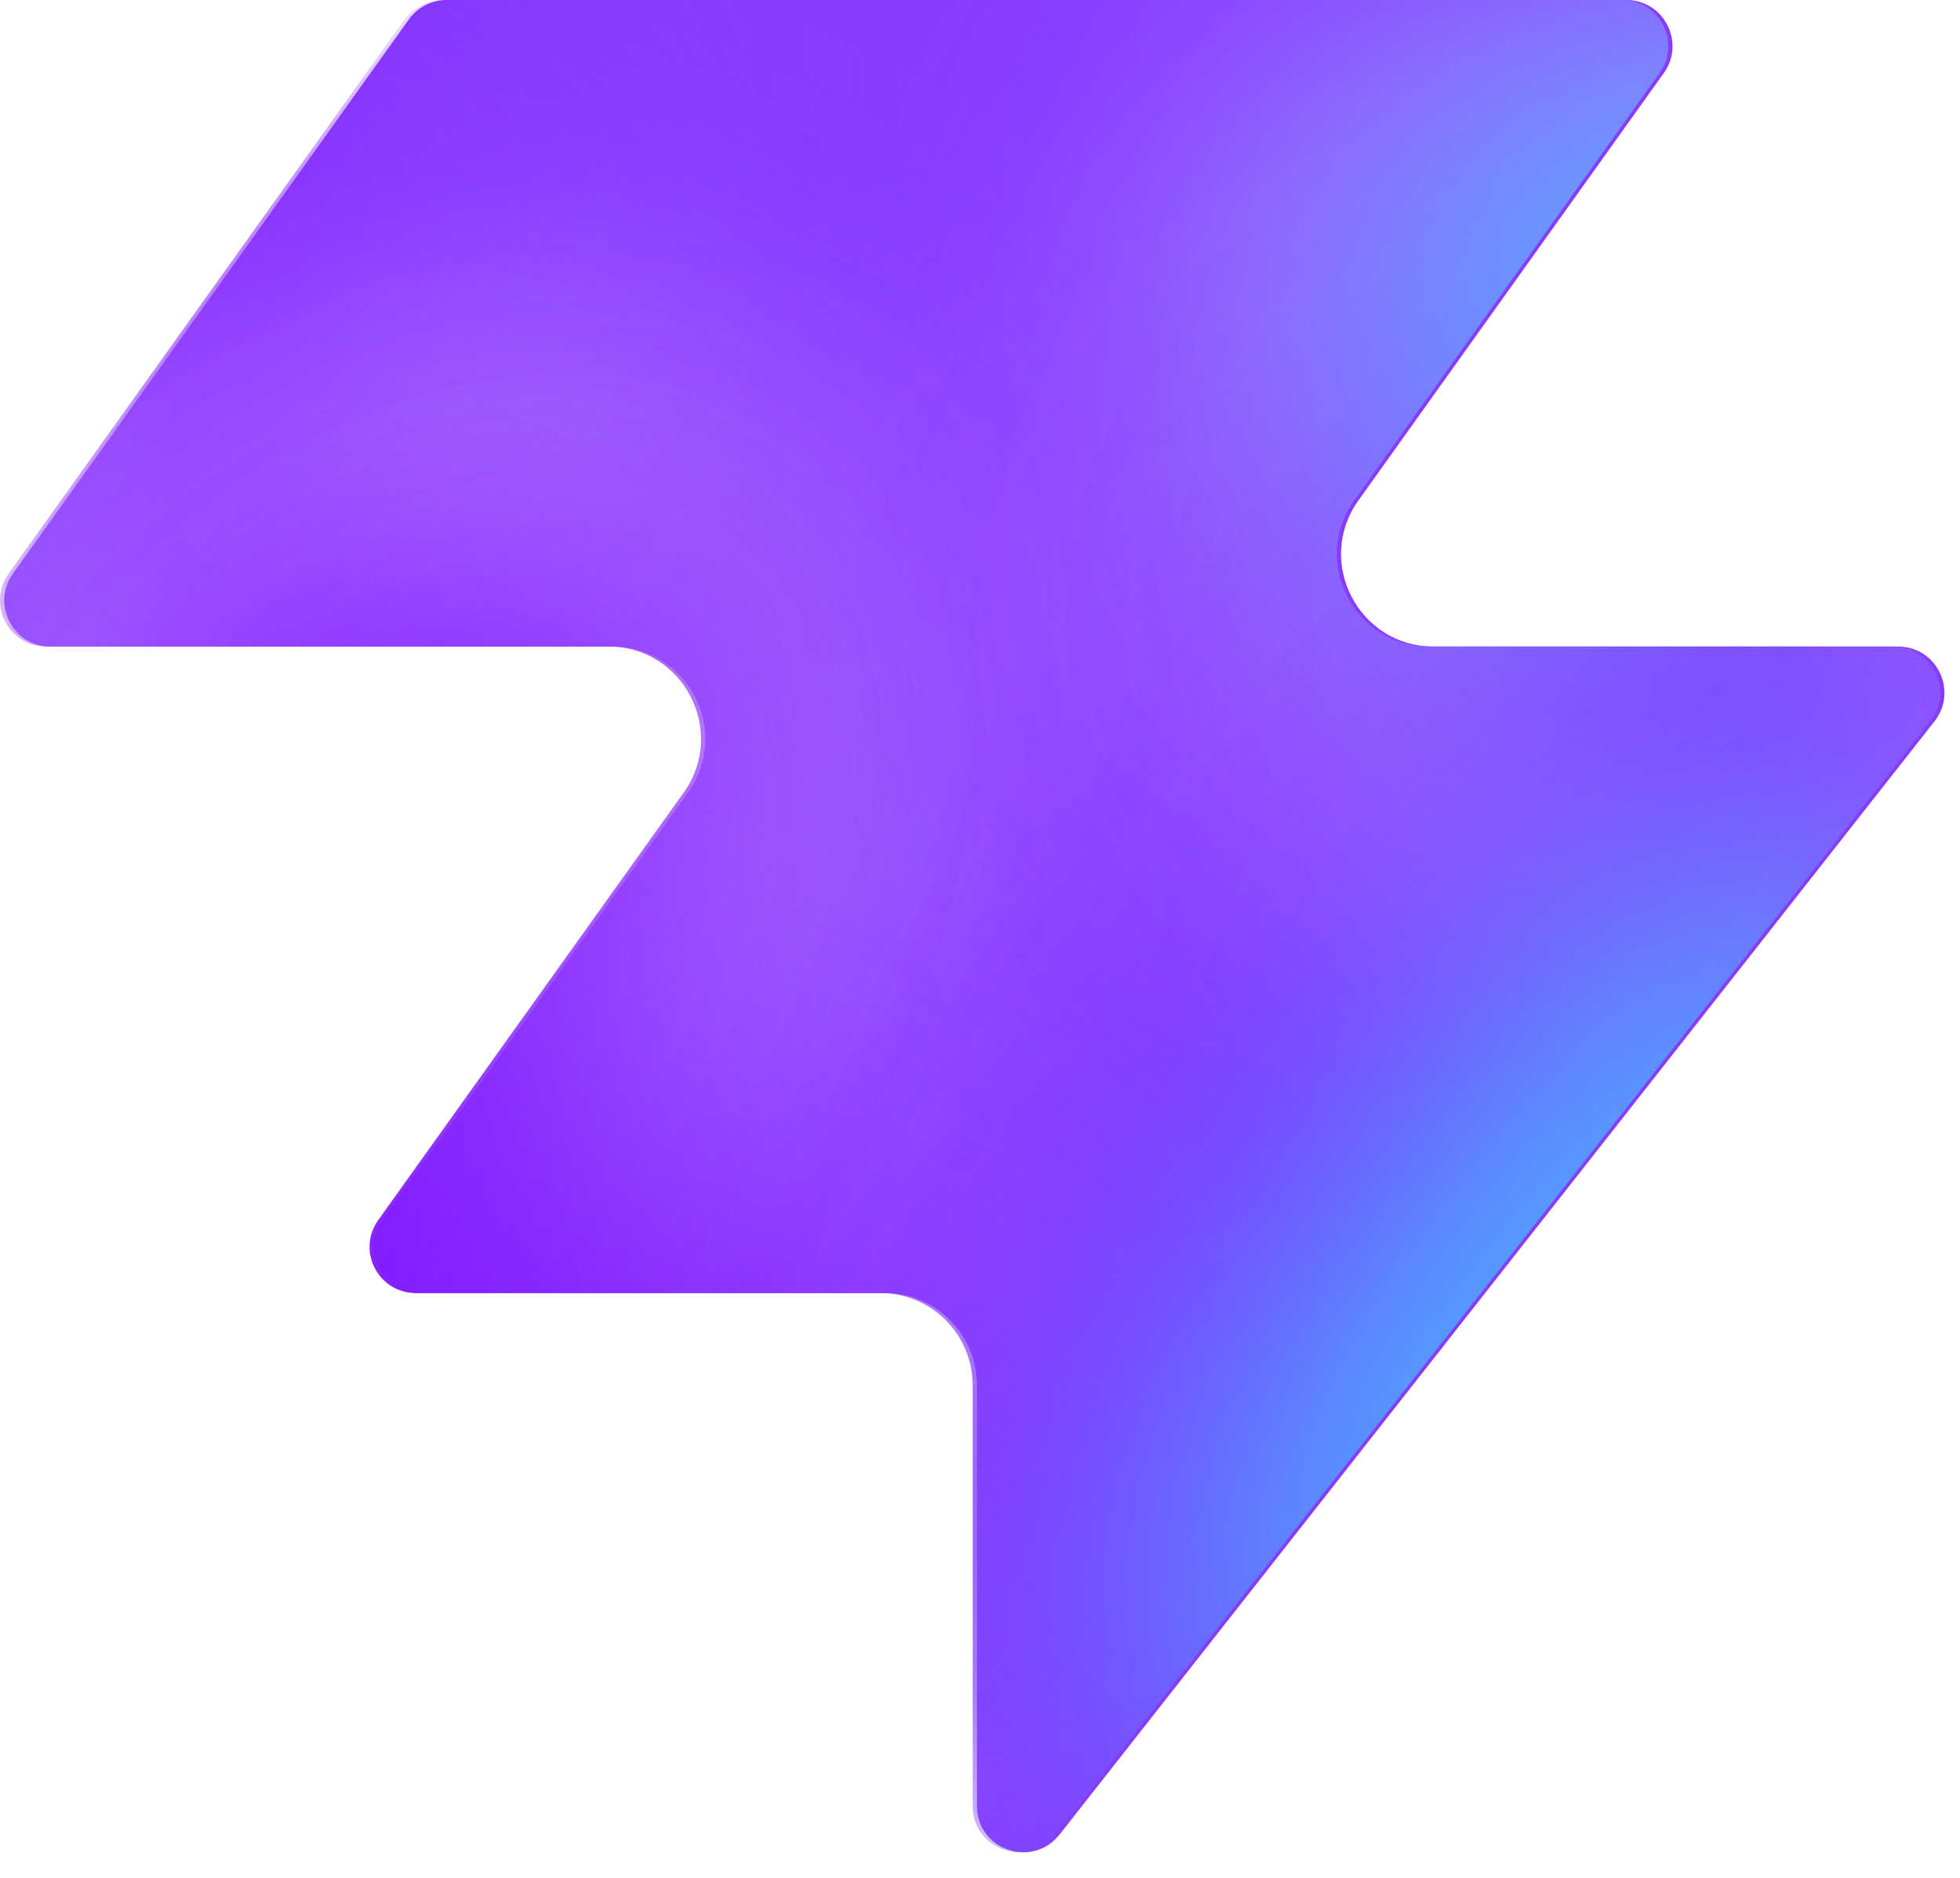
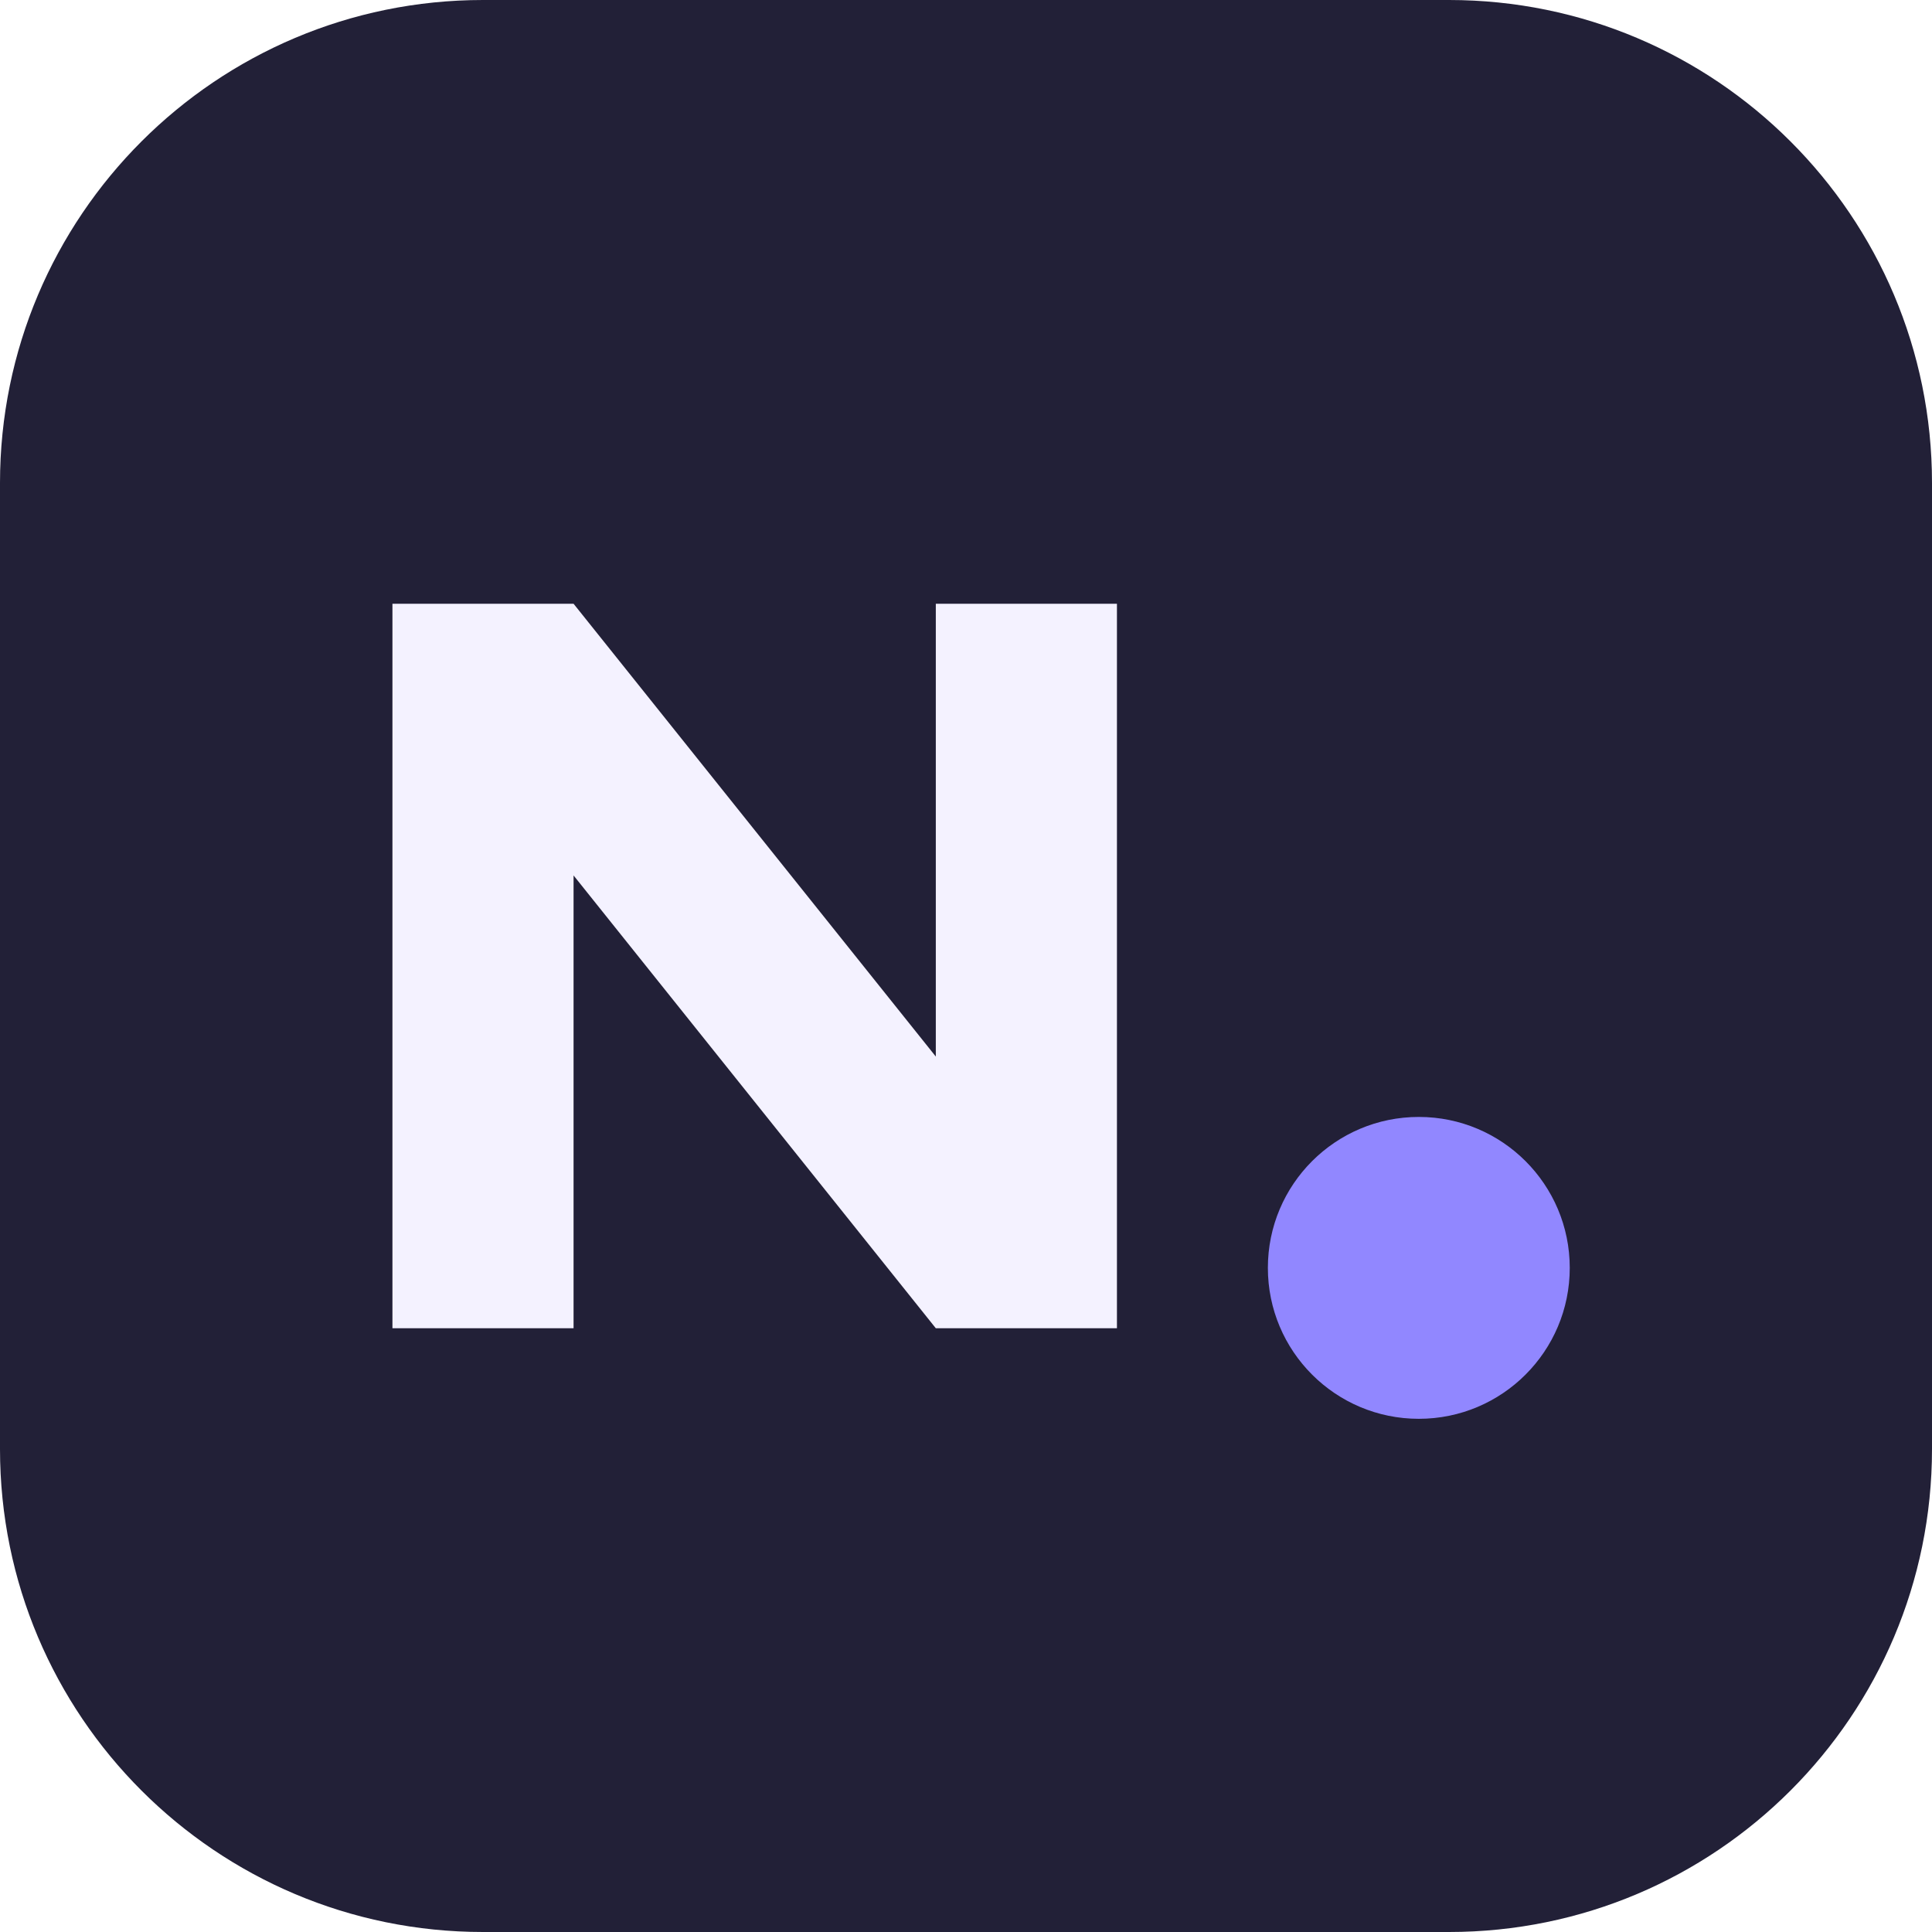
- <svg xmlns="http://www.w3.org/2000/svg" width="48" height="46" fill="none" viewBox="0 0 48 46">
-   <path fill="#863bff" d="M25.946 44.938c-.664.845-2.021.375-2.021-.698V33.937a2.26 2.26 0 0 0-2.262-2.262H10.287c-.92 0-1.456-1.04-.92-1.788l7.48-10.471c1.07-1.497 0-3.578-1.842-3.578H1.237c-.92 0-1.456-1.04-.92-1.788L10.013.474c.214-.297.556-.474.92-.474h28.894c.92 0 1.456 1.04.92 1.788l-7.48 10.471c-1.07 1.498 0 3.579 1.842 3.579h11.377c.943 0 1.473 1.088.89 1.83L25.947 44.94z" style="fill:#863bff;fill:color(display-p3 .525 .23 1);fill-opacity:1" />
-   <mask id="a" width="48" height="46" x="0" y="0" maskUnits="userSpaceOnUse" style="mask-type:alpha">
-     <path fill="#000" d="M25.842 44.938c-.664.844-2.021.375-2.021-.698V33.937a2.26 2.26 0 0 0-2.262-2.262H10.183c-.92 0-1.456-1.04-.92-1.788l7.48-10.471c1.07-1.498 0-3.579-1.842-3.579H1.133c-.92 0-1.456-1.04-.92-1.787L9.91.473c.214-.297.556-.474.92-.474h28.894c.92 0 1.456 1.04.92 1.788l-7.48 10.471c-1.07 1.498 0 3.578 1.842 3.578h11.377c.943 0 1.473 1.088.89 1.832L25.843 44.94z" style="fill:#000;fill-opacity:1" />
-   </mask>
-   <g mask="url(#a)">
-     <g filter="url(#b)">
-       <ellipse cx="5.508" cy="14.704" fill="#ede6ff" rx="5.508" ry="14.704" style="fill:#ede6ff;fill:color(display-p3 .927 .903 1);fill-opacity:1" transform="matrix(.00324 1 1 -.00324 -4.47 31.516)" />
-     </g>
-     <g filter="url(#c)">
-       <ellipse cx="10.399" cy="29.851" fill="#ede6ff" rx="10.399" ry="29.851" style="fill:#ede6ff;fill:color(display-p3 .927 .903 1);fill-opacity:1" transform="matrix(.00324 1 1 -.00324 -39.328 7.883)" />
-     </g>
-     <g filter="url(#d)">
-       <ellipse cx="5.508" cy="30.487" fill="#7e14ff" rx="5.508" ry="30.487" style="fill:#7e14ff;fill:color(display-p3 .492 .077 1);fill-opacity:1" transform="rotate(89.814 -25.913 -14.639)scale(1 -1)" />
-     </g>
-     <g filter="url(#e)">
-       <ellipse cx="5.508" cy="30.599" fill="#7e14ff" rx="5.508" ry="30.599" style="fill:#7e14ff;fill:color(display-p3 .492 .077 1);fill-opacity:1" transform="rotate(89.814 -32.644 -3.334)scale(1 -1)" />
-     </g>
-     <g filter="url(#f)">
-       <ellipse cx="5.508" cy="30.599" fill="#7e14ff" rx="5.508" ry="30.599" style="fill:#7e14ff;fill:color(display-p3 .492 .077 1);fill-opacity:1" transform="matrix(.00324 1 1 -.00324 -34.34 30.47)" />
-     </g>
-     <g filter="url(#g)">
-       <ellipse cx="14.072" cy="22.078" fill="#ede6ff" rx="14.072" ry="22.078" style="fill:#ede6ff;fill:color(display-p3 .927 .903 1);fill-opacity:1" transform="rotate(93.35 24.506 48.493)scale(-1 1)" />
-     </g>
-     <g filter="url(#h)">
-       <ellipse cx="3.47" cy="21.501" fill="#7e14ff" rx="3.47" ry="21.501" style="fill:#7e14ff;fill:color(display-p3 .492 .077 1);fill-opacity:1" transform="rotate(89.009 28.708 47.59)scale(-1 1)" />
-     </g>
-     <g filter="url(#i)">
-       <ellipse cx="3.47" cy="21.501" fill="#7e14ff" rx="3.47" ry="21.501" style="fill:#7e14ff;fill:color(display-p3 .492 .077 1);fill-opacity:1" transform="rotate(89.009 28.708 47.59)scale(-1 1)" />
-     </g>
-     <g filter="url(#j)">
-       <ellipse cx=".387" cy="8.972" fill="#7e14ff" rx="4.407" ry="29.108" style="fill:#7e14ff;fill:color(display-p3 .492 .077 1);fill-opacity:1" transform="rotate(39.51 .387 8.972)" />
-     </g>
-     <g filter="url(#k)">
-       <ellipse cx="47.523" cy="-6.092" fill="#7e14ff" rx="4.407" ry="29.108" style="fill:#7e14ff;fill:color(display-p3 .492 .077 1);fill-opacity:1" transform="rotate(37.892 47.523 -6.092)" />
-     </g>
-     <g filter="url(#l)">
-       <ellipse cx="41.412" cy="6.333" fill="#47bfff" rx="5.971" ry="9.665" style="fill:#47bfff;fill:color(display-p3 .28 .748 1);fill-opacity:1" transform="rotate(37.892 41.412 6.333)" />
-     </g>
-     <g filter="url(#m)">
-       <ellipse cx="-1.879" cy="38.332" fill="#7e14ff" rx="4.407" ry="29.108" style="fill:#7e14ff;fill:color(display-p3 .492 .077 1);fill-opacity:1" transform="rotate(37.892 -1.88 38.332)" />
-     </g>
-     <g filter="url(#n)">
-       <ellipse cx="-1.879" cy="38.332" fill="#7e14ff" rx="4.407" ry="29.108" style="fill:#7e14ff;fill:color(display-p3 .492 .077 1);fill-opacity:1" transform="rotate(37.892 -1.88 38.332)" />
-     </g>
-     <g filter="url(#o)">
-       <ellipse cx="35.651" cy="29.907" fill="#7e14ff" rx="4.407" ry="29.108" style="fill:#7e14ff;fill:color(display-p3 .492 .077 1);fill-opacity:1" transform="rotate(37.892 35.651 29.907)" />
-     </g>
-     <g filter="url(#p)">
-       <ellipse cx="38.418" cy="32.4" fill="#47bfff" rx="5.971" ry="15.297" style="fill:#47bfff;fill:color(display-p3 .28 .748 1);fill-opacity:1" transform="rotate(37.892 38.418 32.4)" />
-     </g>
-   </g>
-   <defs>
-     <filter id="b" width="60.045" height="41.654" x="-19.77" y="16.149" color-interpolation-filters="sRGB" filterUnits="userSpaceOnUse">
-       <feFlood flood-opacity="0" result="BackgroundImageFix" />
-       <feBlend in="SourceGraphic" in2="BackgroundImageFix" result="shape" />
-       <feGaussianBlur result="effect1_foregroundBlur_2002_17158" stdDeviation="7.659" />
-     </filter>
-     <filter id="c" width="90.34" height="51.437" x="-54.613" y="-7.533" color-interpolation-filters="sRGB" filterUnits="userSpaceOnUse">
-       <feFlood flood-opacity="0" result="BackgroundImageFix" />
-       <feBlend in="SourceGraphic" in2="BackgroundImageFix" result="shape" />
-       <feGaussianBlur result="effect1_foregroundBlur_2002_17158" stdDeviation="7.659" />
-     </filter>
-     <filter id="d" width="79.355" height="29.4" x="-49.64" y="2.03" color-interpolation-filters="sRGB" filterUnits="userSpaceOnUse">
-       <feFlood flood-opacity="0" result="BackgroundImageFix" />
-       <feBlend in="SourceGraphic" in2="BackgroundImageFix" result="shape" />
-       <feGaussianBlur result="effect1_foregroundBlur_2002_17158" stdDeviation="4.596" />
-     </filter>
-     <filter id="e" width="79.579" height="29.4" x="-45.045" y="20.029" color-interpolation-filters="sRGB" filterUnits="userSpaceOnUse">
-       <feFlood flood-opacity="0" result="BackgroundImageFix" />
-       <feBlend in="SourceGraphic" in2="BackgroundImageFix" result="shape" />
-       <feGaussianBlur result="effect1_foregroundBlur_2002_17158" stdDeviation="4.596" />
-     </filter>
-     <filter id="f" width="79.579" height="29.4" x="-43.513" y="21.178" color-interpolation-filters="sRGB" filterUnits="userSpaceOnUse">
-       <feFlood flood-opacity="0" result="BackgroundImageFix" />
-       <feBlend in="SourceGraphic" in2="BackgroundImageFix" result="shape" />
-       <feGaussianBlur result="effect1_foregroundBlur_2002_17158" stdDeviation="4.596" />
-     </filter>
-     <filter id="g" width="74.749" height="58.852" x="15.756" y="-17.901" color-interpolation-filters="sRGB" filterUnits="userSpaceOnUse">
-       <feFlood flood-opacity="0" result="BackgroundImageFix" />
-       <feBlend in="SourceGraphic" in2="BackgroundImageFix" result="shape" />
-       <feGaussianBlur result="effect1_foregroundBlur_2002_17158" stdDeviation="7.659" />
-     </filter>
-     <filter id="h" width="61.377" height="25.362" x="23.548" y="2.284" color-interpolation-filters="sRGB" filterUnits="userSpaceOnUse">
-       <feFlood flood-opacity="0" result="BackgroundImageFix" />
-       <feBlend in="SourceGraphic" in2="BackgroundImageFix" result="shape" />
-       <feGaussianBlur result="effect1_foregroundBlur_2002_17158" stdDeviation="4.596" />
-     </filter>
-     <filter id="i" width="61.377" height="25.362" x="23.548" y="2.284" color-interpolation-filters="sRGB" filterUnits="userSpaceOnUse">
-       <feFlood flood-opacity="0" result="BackgroundImageFix" />
-       <feBlend in="SourceGraphic" in2="BackgroundImageFix" result="shape" />
-       <feGaussianBlur result="effect1_foregroundBlur_2002_17158" stdDeviation="4.596" />
-     </filter>
-     <filter id="j" width="56.045" height="63.649" x="-27.636" y="-22.853" color-interpolation-filters="sRGB" filterUnits="userSpaceOnUse">
-       <feFlood flood-opacity="0" result="BackgroundImageFix" />
-       <feBlend in="SourceGraphic" in2="BackgroundImageFix" result="shape" />
-       <feGaussianBlur result="effect1_foregroundBlur_2002_17158" stdDeviation="4.596" />
-     </filter>
-     <filter id="k" width="54.814" height="64.646" x="20.116" y="-38.415" color-interpolation-filters="sRGB" filterUnits="userSpaceOnUse">
-       <feFlood flood-opacity="0" result="BackgroundImageFix" />
-       <feBlend in="SourceGraphic" in2="BackgroundImageFix" result="shape" />
-       <feGaussianBlur result="effect1_foregroundBlur_2002_17158" stdDeviation="4.596" />
-     </filter>
-     <filter id="l" width="33.541" height="35.313" x="24.641" y="-11.323" color-interpolation-filters="sRGB" filterUnits="userSpaceOnUse">
-       <feFlood flood-opacity="0" result="BackgroundImageFix" />
-       <feBlend in="SourceGraphic" in2="BackgroundImageFix" result="shape" />
-       <feGaussianBlur result="effect1_foregroundBlur_2002_17158" stdDeviation="4.596" />
-     </filter>
-     <filter id="m" width="54.814" height="64.646" x="-29.286" y="6.009" color-interpolation-filters="sRGB" filterUnits="userSpaceOnUse">
-       <feFlood flood-opacity="0" result="BackgroundImageFix" />
-       <feBlend in="SourceGraphic" in2="BackgroundImageFix" result="shape" />
-       <feGaussianBlur result="effect1_foregroundBlur_2002_17158" stdDeviation="4.596" />
-     </filter>
-     <filter id="n" width="54.814" height="64.646" x="-29.286" y="6.009" color-interpolation-filters="sRGB" filterUnits="userSpaceOnUse">
-       <feFlood flood-opacity="0" result="BackgroundImageFix" />
-       <feBlend in="SourceGraphic" in2="BackgroundImageFix" result="shape" />
-       <feGaussianBlur result="effect1_foregroundBlur_2002_17158" stdDeviation="4.596" />
-     </filter>
-     <filter id="o" width="54.814" height="64.646" x="8.244" y="-2.416" color-interpolation-filters="sRGB" filterUnits="userSpaceOnUse">
-       <feFlood flood-opacity="0" result="BackgroundImageFix" />
-       <feBlend in="SourceGraphic" in2="BackgroundImageFix" result="shape" />
-       <feGaussianBlur result="effect1_foregroundBlur_2002_17158" stdDeviation="4.596" />
-     </filter>
-     <filter id="p" width="39.409" height="43.623" x="18.713" y="10.588" color-interpolation-filters="sRGB" filterUnits="userSpaceOnUse">
-       <feFlood flood-opacity="0" result="BackgroundImageFix" />
-       <feBlend in="SourceGraphic" in2="BackgroundImageFix" result="shape" />
-       <feGaussianBlur result="effect1_foregroundBlur_2002_17158" stdDeviation="4.596" />
-     </filter>
-   </defs>
+ <svg xmlns="http://www.w3.org/2000/svg" viewBox="0 0 64 64">
+   <rect width="64" height="64" rx="16" fill="#222037" />
+   <path d="M13 44V20h6l12 15V20h6v24h-6L19 29v15z" fill="#f4f2ff" />
+   <circle cx="47" cy="42" r="5" fill="#9187ff" />
</svg>
